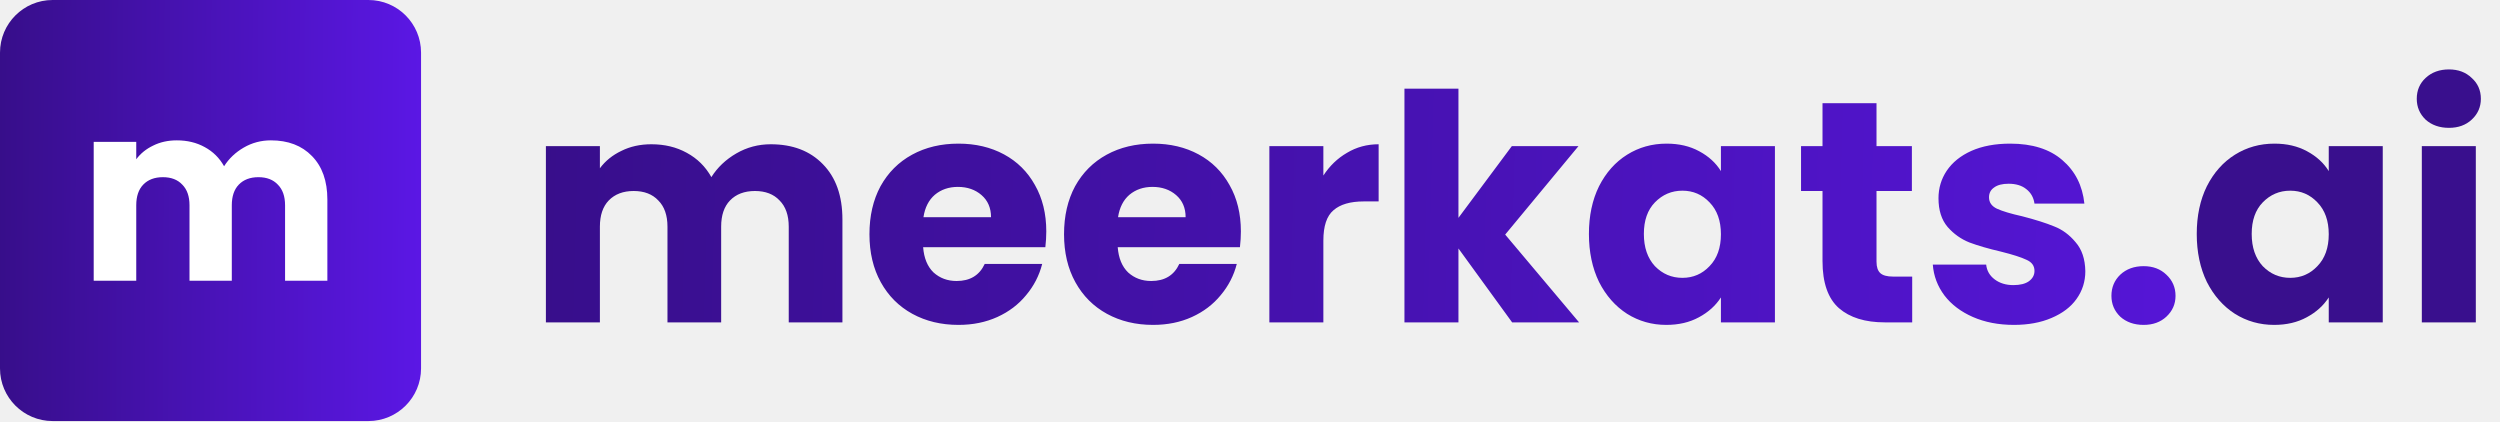
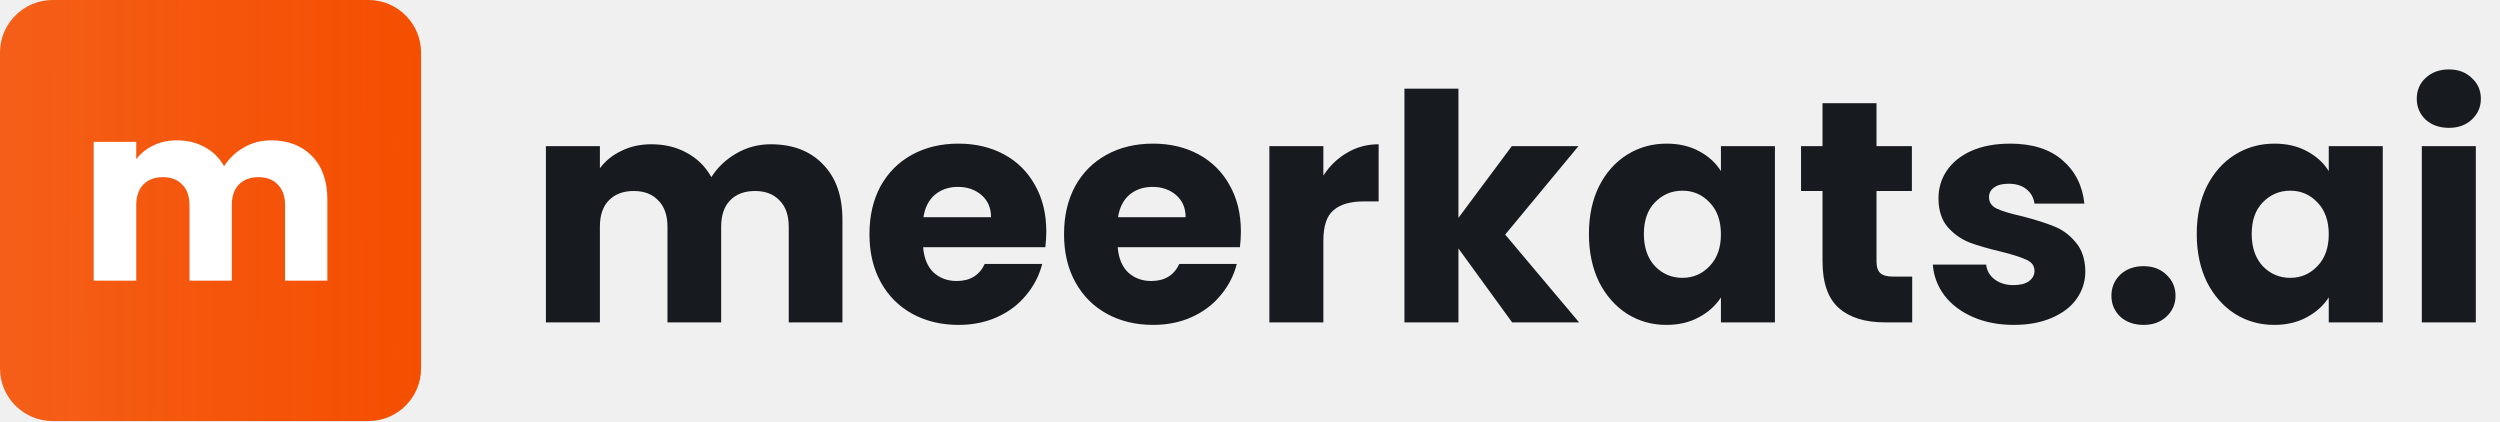
<svg xmlns="http://www.w3.org/2000/svg" width="190" height="32" viewBox="0 0 190 32" fill="none">
-   <rect width="32" height="32" rx="4" fill="url(#paint0_linear_1013_2048)" />
-   <path d="M20.587 10.667C21.898 10.667 22.938 11.064 23.707 11.858C24.489 12.653 24.88 13.756 24.88 15.168V21.334H21.665V15.603C21.665 14.922 21.482 14.399 21.116 14.033C20.763 13.655 20.272 13.466 19.641 13.466C19.011 13.466 18.513 13.655 18.147 14.033C17.794 14.399 17.617 14.922 17.617 15.603V21.334H14.402V15.603C14.402 14.922 14.22 14.399 13.854 14.033C13.501 13.655 13.009 13.466 12.379 13.466C11.748 13.466 11.25 13.655 10.885 14.033C10.532 14.399 10.355 14.922 10.355 15.603V21.334H7.121V10.78H10.355V12.104C10.683 11.663 11.112 11.316 11.641 11.064C12.171 10.799 12.77 10.667 13.438 10.667C14.232 10.667 14.938 10.837 15.556 11.178C16.186 11.518 16.678 12.004 17.031 12.634C17.397 12.054 17.895 11.581 18.525 11.216C19.156 10.85 19.843 10.667 20.587 10.667Z" fill="white" />
-   <path d="M58.576 10.964C60.24 10.964 61.56 11.468 62.536 12.476C63.528 13.484 64.024 14.884 64.024 16.676V24.5H59.944V17.228C59.944 16.364 59.712 15.7 59.248 15.236C58.8 14.756 58.176 14.516 57.376 14.516C56.576 14.516 55.944 14.756 55.48 15.236C55.032 15.7 54.808 16.364 54.808 17.228V24.5H50.728V17.228C50.728 16.364 50.496 15.7 50.032 15.236C49.584 14.756 48.96 14.516 48.16 14.516C47.36 14.516 46.728 14.756 46.264 15.236C45.816 15.7 45.592 16.364 45.592 17.228V24.5H41.488V11.108H45.592V12.788C46.008 12.228 46.552 11.788 47.224 11.468C47.896 11.132 48.656 10.964 49.504 10.964C50.512 10.964 51.408 11.18 52.192 11.612C52.992 12.044 53.616 12.66 54.064 13.46C54.528 12.724 55.16 12.124 55.96 11.66C56.76 11.196 57.632 10.964 58.576 10.964ZM79.518 17.588C79.518 17.972 79.494 18.372 79.446 18.788H70.158C70.222 19.62 70.486 20.26 70.95 20.708C71.43 21.14 72.014 21.356 72.702 21.356C73.726 21.356 74.438 20.924 74.838 20.06H79.206C78.982 20.94 78.574 21.732 77.982 22.436C77.406 23.14 76.678 23.692 75.798 24.092C74.918 24.492 73.934 24.692 72.846 24.692C71.534 24.692 70.366 24.412 69.342 23.852C68.318 23.292 67.518 22.492 66.942 21.452C66.366 20.412 66.078 19.196 66.078 17.804C66.078 16.412 66.358 15.196 66.918 14.156C67.494 13.116 68.294 12.316 69.318 11.756C70.342 11.196 71.518 10.916 72.846 10.916C74.142 10.916 75.294 11.188 76.302 11.732C77.31 12.276 78.094 13.052 78.654 14.06C79.23 15.068 79.518 16.244 79.518 17.588ZM75.318 16.508C75.318 15.804 75.078 15.244 74.598 14.828C74.118 14.412 73.518 14.204 72.798 14.204C72.11 14.204 71.526 14.404 71.046 14.804C70.582 15.204 70.294 15.772 70.182 16.508H75.318ZM94.307 17.588C94.307 17.972 94.283 18.372 94.235 18.788H84.947C85.011 19.62 85.275 20.26 85.739 20.708C86.219 21.14 86.803 21.356 87.491 21.356C88.515 21.356 89.227 20.924 89.627 20.06H93.995C93.771 20.94 93.363 21.732 92.771 22.436C92.195 23.14 91.467 23.692 90.587 24.092C89.707 24.492 88.723 24.692 87.635 24.692C86.323 24.692 85.155 24.412 84.131 23.852C83.107 23.292 82.307 22.492 81.731 21.452C81.155 20.412 80.867 19.196 80.867 17.804C80.867 16.412 81.147 15.196 81.707 14.156C82.283 13.116 83.083 12.316 84.107 11.756C85.131 11.196 86.307 10.916 87.635 10.916C88.931 10.916 90.083 11.188 91.091 11.732C92.099 12.276 92.883 13.052 93.443 14.06C94.019 15.068 94.307 16.244 94.307 17.588ZM90.107 16.508C90.107 15.804 89.867 15.244 89.387 14.828C88.907 14.412 88.307 14.204 87.587 14.204C86.899 14.204 86.315 14.404 85.835 14.804C85.371 15.204 85.083 15.772 84.971 16.508H90.107ZM100.576 13.34C101.056 12.604 101.656 12.028 102.376 11.612C103.096 11.18 103.896 10.964 104.776 10.964V15.308H103.648C102.624 15.308 101.856 15.532 101.344 15.98C100.832 16.412 100.576 17.18 100.576 18.284V24.5H96.472V11.108H100.576V13.34ZM114.922 24.5L110.842 18.884V24.5H106.738V6.74H110.842V16.556L114.898 11.108H119.962L114.394 17.828L120.01 24.5H114.922ZM120.758 17.78C120.758 16.404 121.014 15.196 121.526 14.156C122.054 13.116 122.766 12.316 123.662 11.756C124.558 11.196 125.558 10.916 126.662 10.916C127.606 10.916 128.43 11.108 129.134 11.492C129.854 11.876 130.406 12.38 130.79 13.004V11.108H134.894V24.5H130.79V22.604C130.39 23.228 129.83 23.732 129.11 24.116C128.406 24.5 127.582 24.692 126.638 24.692C125.55 24.692 124.558 24.412 123.662 23.852C122.766 23.276 122.054 22.468 121.526 21.428C121.014 20.372 120.758 19.156 120.758 17.78ZM130.79 17.804C130.79 16.78 130.502 15.972 129.926 15.38C129.366 14.788 128.678 14.492 127.862 14.492C127.046 14.492 126.35 14.788 125.774 15.38C125.214 15.956 124.934 16.756 124.934 17.78C124.934 18.804 125.214 19.62 125.774 20.228C126.35 20.82 127.046 21.116 127.862 21.116C128.678 21.116 129.366 20.82 129.926 20.228C130.502 19.636 130.79 18.828 130.79 17.804ZM145.327 21.02V24.5H143.239C141.751 24.5 140.591 24.14 139.759 23.42C138.927 22.684 138.511 21.492 138.511 19.844V14.516H136.879V11.108H138.511V7.844H142.615V11.108H145.303V14.516H142.615V19.892C142.615 20.292 142.711 20.58 142.903 20.756C143.095 20.932 143.415 21.02 143.863 21.02H145.327ZM153.061 24.692C151.893 24.692 150.853 24.492 149.941 24.092C149.029 23.692 148.309 23.148 147.781 22.46C147.253 21.756 146.957 20.972 146.893 20.108H150.949C150.997 20.572 151.213 20.948 151.597 21.236C151.981 21.524 152.453 21.668 153.013 21.668C153.525 21.668 153.917 21.572 154.189 21.38C154.477 21.172 154.621 20.908 154.621 20.588C154.621 20.204 154.421 19.924 154.021 19.748C153.621 19.556 152.973 19.348 152.077 19.124C151.117 18.9 150.317 18.668 149.677 18.428C149.037 18.172 148.485 17.78 148.021 17.252C147.557 16.708 147.325 15.98 147.325 15.068C147.325 14.3 147.533 13.604 147.949 12.98C148.381 12.34 149.005 11.836 149.821 11.468C150.653 11.1 151.637 10.916 152.773 10.916C154.453 10.916 155.773 11.332 156.733 12.164C157.709 12.996 158.269 14.1 158.413 15.476H154.621C154.557 15.012 154.349 14.644 153.997 14.372C153.661 14.1 153.213 13.964 152.653 13.964C152.173 13.964 151.805 14.06 151.549 14.252C151.293 14.428 151.165 14.676 151.165 14.996C151.165 15.38 151.365 15.668 151.765 15.86C152.181 16.052 152.821 16.244 153.685 16.436C154.677 16.692 155.485 16.948 156.109 17.204C156.733 17.444 157.277 17.844 157.741 18.404C158.221 18.948 158.469 19.684 158.485 20.612C158.485 21.396 158.261 22.1 157.813 22.724C157.381 23.332 156.749 23.812 155.917 24.164C155.101 24.516 154.149 24.692 153.061 24.692ZM162.916 24.692C162.196 24.692 161.604 24.484 161.14 24.068C160.692 23.636 160.468 23.108 160.468 22.484C160.468 21.844 160.692 21.308 161.14 20.876C161.604 20.444 162.196 20.228 162.916 20.228C163.62 20.228 164.196 20.444 164.644 20.876C165.108 21.308 165.34 21.844 165.34 22.484C165.34 23.108 165.108 23.636 164.644 24.068C164.196 24.484 163.62 24.692 162.916 24.692Z" fill="url(#paint1_linear_1013_2048)" />
-   <path d="M166.953 17.78C166.953 16.404 167.209 15.196 167.721 14.156C168.249 13.116 168.961 12.316 169.857 11.756C170.753 11.196 171.753 10.916 172.857 10.916C173.801 10.916 174.625 11.108 175.329 11.492C176.049 11.876 176.601 12.38 176.985 13.004V11.108H181.089V24.5H176.985V22.604C176.585 23.228 176.025 23.732 175.305 24.116C174.601 24.5 173.777 24.692 172.833 24.692C171.745 24.692 170.753 24.412 169.857 23.852C168.961 23.276 168.249 22.468 167.721 21.428C167.209 20.372 166.953 19.156 166.953 17.78ZM176.985 17.804C176.985 16.78 176.697 15.972 176.121 15.38C175.561 14.788 174.873 14.492 174.057 14.492C173.241 14.492 172.545 14.788 171.969 15.38C171.409 15.956 171.129 16.756 171.129 17.78C171.129 18.804 171.409 19.62 171.969 20.228C172.545 20.82 173.241 21.116 174.057 21.116C174.873 21.116 175.561 20.82 176.121 20.228C176.697 19.636 176.985 18.828 176.985 17.804ZM186.122 9.716C185.402 9.716 184.81 9.508 184.346 9.092C183.898 8.66 183.674 8.132 183.674 7.508C183.674 6.868 183.898 6.34 184.346 5.924C184.81 5.492 185.402 5.276 186.122 5.276C186.826 5.276 187.402 5.492 187.85 5.924C188.314 6.34 188.546 6.868 188.546 7.508C188.546 8.132 188.314 8.66 187.85 9.092C187.402 9.508 186.826 9.716 186.122 9.716ZM188.162 11.108V24.5H184.058V11.108H188.162Z" fill="#390F8D" />
+   <rect width="32" height="32" rx="4" fill="url(#paint0_linear_1135_2210)" />
+   <path d="M20.587 10.666C21.898 10.666 22.938 11.063 23.707 11.857C24.489 12.652 24.88 13.755 24.88 15.167V21.333H21.665V15.602C21.665 14.921 21.482 14.398 21.116 14.032C20.763 13.654 20.272 13.465 19.641 13.465C19.011 13.465 18.513 13.654 18.147 14.032C17.794 14.398 17.617 14.921 17.617 15.602V21.333H14.402V15.602C14.402 14.921 14.22 14.398 13.854 14.032C13.501 13.654 13.009 13.465 12.379 13.465C11.748 13.465 11.25 13.654 10.885 14.032C10.532 14.398 10.355 14.921 10.355 15.602V21.333H7.121V10.78H10.355V12.103C10.683 11.662 11.112 11.315 11.641 11.063C12.171 10.798 12.77 10.666 13.438 10.666C14.232 10.666 14.938 10.836 15.556 11.177C16.186 11.517 16.678 12.002 17.031 12.633C17.397 12.053 17.895 11.58 18.525 11.214C19.156 10.849 19.843 10.666 20.587 10.666Z" fill="white" />
+   <path d="M58.576 10.964C60.24 10.964 61.56 11.468 62.536 12.476C63.528 13.484 64.024 14.884 64.024 16.676V24.5H59.944V17.228C59.944 16.364 59.712 15.7 59.248 15.236C58.8 14.756 58.176 14.516 57.376 14.516C56.576 14.516 55.944 14.756 55.48 15.236C55.032 15.7 54.808 16.364 54.808 17.228V24.5H50.728V17.228C50.728 16.364 50.496 15.7 50.032 15.236C49.584 14.756 48.96 14.516 48.16 14.516C47.36 14.516 46.728 14.756 46.264 15.236C45.816 15.7 45.592 16.364 45.592 17.228V24.5H41.488V11.108H45.592V12.788C46.008 12.228 46.552 11.788 47.224 11.468C47.896 11.132 48.656 10.964 49.504 10.964C50.512 10.964 51.408 11.18 52.192 11.612C52.992 12.044 53.616 12.66 54.064 13.46C54.528 12.724 55.16 12.124 55.96 11.66C56.76 11.196 57.632 10.964 58.576 10.964ZM79.518 17.588C79.518 17.972 79.494 18.372 79.446 18.788H70.158C70.222 19.62 70.486 20.26 70.95 20.708C71.43 21.14 72.014 21.356 72.702 21.356C73.726 21.356 74.438 20.924 74.838 20.06H79.206C78.982 20.94 78.574 21.732 77.982 22.436C77.406 23.14 76.678 23.692 75.798 24.092C74.918 24.492 73.934 24.692 72.846 24.692C71.534 24.692 70.366 24.412 69.342 23.852C68.318 23.292 67.518 22.492 66.942 21.452C66.366 20.412 66.078 19.196 66.078 17.804C66.078 16.412 66.358 15.196 66.918 14.156C67.494 13.116 68.294 12.316 69.318 11.756C70.342 11.196 71.518 10.916 72.846 10.916C74.142 10.916 75.294 11.188 76.302 11.732C77.31 12.276 78.094 13.052 78.654 14.06C79.23 15.068 79.518 16.244 79.518 17.588ZM75.318 16.508C75.318 15.804 75.078 15.244 74.598 14.828C74.118 14.412 73.518 14.204 72.798 14.204C72.11 14.204 71.526 14.404 71.046 14.804C70.582 15.204 70.294 15.772 70.182 16.508H75.318ZM94.307 17.588C94.307 17.972 94.283 18.372 94.235 18.788H84.947C85.011 19.62 85.275 20.26 85.739 20.708C86.219 21.14 86.803 21.356 87.491 21.356C88.515 21.356 89.227 20.924 89.627 20.06H93.995C93.771 20.94 93.363 21.732 92.771 22.436C92.195 23.14 91.467 23.692 90.587 24.092C89.707 24.492 88.723 24.692 87.635 24.692C86.323 24.692 85.155 24.412 84.131 23.852C83.107 23.292 82.307 22.492 81.731 21.452C81.155 20.412 80.867 19.196 80.867 17.804C80.867 16.412 81.147 15.196 81.707 14.156C82.283 13.116 83.083 12.316 84.107 11.756C85.131 11.196 86.307 10.916 87.635 10.916C88.931 10.916 90.083 11.188 91.091 11.732C92.099 12.276 92.883 13.052 93.443 14.06C94.019 15.068 94.307 16.244 94.307 17.588ZM90.107 16.508C90.107 15.804 89.867 15.244 89.387 14.828C88.907 14.412 88.307 14.204 87.587 14.204C86.899 14.204 86.315 14.404 85.835 14.804C85.371 15.204 85.083 15.772 84.971 16.508H90.107ZM100.576 13.34C101.056 12.604 101.656 12.028 102.376 11.612C103.096 11.18 103.896 10.964 104.776 10.964V15.308H103.648C102.624 15.308 101.856 15.532 101.344 15.98C100.832 16.412 100.576 17.18 100.576 18.284V24.5H96.472V11.108H100.576V13.34ZM114.922 24.5L110.842 18.884V24.5H106.738V6.74H110.842V16.556L114.898 11.108H119.962L114.394 17.828L120.01 24.5H114.922ZM120.758 17.78C120.758 16.404 121.014 15.196 121.526 14.156C122.054 13.116 122.766 12.316 123.662 11.756C124.558 11.196 125.558 10.916 126.662 10.916C127.606 10.916 128.43 11.108 129.134 11.492C129.854 11.876 130.406 12.38 130.79 13.004V11.108H134.894V24.5H130.79V22.604C130.39 23.228 129.83 23.732 129.11 24.116C128.406 24.5 127.582 24.692 126.638 24.692C125.55 24.692 124.558 24.412 123.662 23.852C122.766 23.276 122.054 22.468 121.526 21.428C121.014 20.372 120.758 19.156 120.758 17.78ZM130.79 17.804C130.79 16.78 130.502 15.972 129.926 15.38C129.366 14.788 128.678 14.492 127.862 14.492C127.046 14.492 126.35 14.788 125.774 15.38C125.214 15.956 124.934 16.756 124.934 17.78C124.934 18.804 125.214 19.62 125.774 20.228C126.35 20.82 127.046 21.116 127.862 21.116C128.678 21.116 129.366 20.82 129.926 20.228C130.502 19.636 130.79 18.828 130.79 17.804ZM145.327 21.02V24.5H143.239C141.751 24.5 140.591 24.14 139.759 23.42C138.927 22.684 138.511 21.492 138.511 19.844V14.516H136.879V11.108H138.511V7.844H142.615V11.108H145.303V14.516H142.615V19.892C142.615 20.292 142.711 20.58 142.903 20.756C143.095 20.932 143.415 21.02 143.863 21.02H145.327ZM153.061 24.692C151.893 24.692 150.853 24.492 149.941 24.092C149.029 23.692 148.309 23.148 147.781 22.46C147.253 21.756 146.957 20.972 146.893 20.108H150.949C150.997 20.572 151.213 20.948 151.597 21.236C151.981 21.524 152.453 21.668 153.013 21.668C153.525 21.668 153.917 21.572 154.189 21.38C154.477 21.172 154.621 20.908 154.621 20.588C154.621 20.204 154.421 19.924 154.021 19.748C153.621 19.556 152.973 19.348 152.077 19.124C151.117 18.9 150.317 18.668 149.677 18.428C149.037 18.172 148.485 17.78 148.021 17.252C147.557 16.708 147.325 15.98 147.325 15.068C147.325 14.3 147.533 13.604 147.949 12.98C148.381 12.34 149.005 11.836 149.821 11.468C150.653 11.1 151.637 10.916 152.773 10.916C154.453 10.916 155.773 11.332 156.733 12.164C157.709 12.996 158.269 14.1 158.413 15.476H154.621C154.557 15.012 154.349 14.644 153.997 14.372C153.661 14.1 153.213 13.964 152.653 13.964C152.173 13.964 151.805 14.06 151.549 14.252C151.293 14.428 151.165 14.676 151.165 14.996C151.165 15.38 151.365 15.668 151.765 15.86C152.181 16.052 152.821 16.244 153.685 16.436C154.677 16.692 155.485 16.948 156.109 17.204C156.733 17.444 157.277 17.844 157.741 18.404C158.221 18.948 158.469 19.684 158.485 20.612C158.485 21.396 158.261 22.1 157.813 22.724C157.381 23.332 156.749 23.812 155.917 24.164C155.101 24.516 154.149 24.692 153.061 24.692ZM162.916 24.692C162.196 24.692 161.604 24.484 161.14 24.068C160.692 23.636 160.468 23.108 160.468 22.484C160.468 21.844 160.692 21.308 161.14 20.876C161.604 20.444 162.196 20.228 162.916 20.228C163.62 20.228 164.196 20.444 164.644 20.876C165.108 21.308 165.34 21.844 165.34 22.484C165.34 23.108 165.108 23.636 164.644 24.068C164.196 24.484 163.62 24.692 162.916 24.692ZM166.953 17.78C166.953 16.404 167.209 15.196 167.721 14.156C168.249 13.116 168.961 12.316 169.857 11.756C170.753 11.196 171.753 10.916 172.857 10.916C173.801 10.916 174.625 11.108 175.329 11.492C176.049 11.876 176.601 12.38 176.985 13.004V11.108H181.089V24.5H176.985V22.604C176.585 23.228 176.025 23.732 175.305 24.116C174.601 24.5 173.777 24.692 172.833 24.692C171.745 24.692 170.753 24.412 169.857 23.852C168.961 23.276 168.249 22.468 167.721 21.428C167.209 20.372 166.953 19.156 166.953 17.78ZM176.985 17.804C176.985 16.78 176.697 15.972 176.121 15.38C175.561 14.788 174.873 14.492 174.057 14.492C173.241 14.492 172.545 14.788 171.969 15.38C171.409 15.956 171.129 16.756 171.129 17.78C171.129 18.804 171.409 19.62 171.969 20.228C172.545 20.82 173.241 21.116 174.057 21.116C174.873 21.116 175.561 20.82 176.121 20.228C176.697 19.636 176.985 18.828 176.985 17.804ZM186.122 9.716C185.402 9.716 184.81 9.508 184.346 9.092C183.898 8.66 183.674 8.132 183.674 7.508C183.674 6.868 183.898 6.34 184.346 5.924C184.81 5.492 185.402 5.276 186.122 5.276C186.826 5.276 187.402 5.492 187.85 5.924C188.314 6.34 188.546 6.868 188.546 7.508C188.546 8.132 188.314 8.66 187.85 9.092C187.402 9.508 186.826 9.716 186.122 9.716ZM188.162 11.108V24.5H184.058V11.108H188.162Z" fill="#171A1F" />
  <defs>
-     <linearGradient id="paint0_linear_1013_2048" x1="0" y1="0" x2="32.154" y2="0.155" gradientUnits="userSpaceOnUse">
-       <stop stop-color="#370E8A" />
-       <stop offset="1" stop-color="#5B17E5" />
-     </linearGradient>
-     <linearGradient id="paint1_linear_1013_2048" x1="40" y1="2.5" x2="190.615" y2="6.535" gradientUnits="userSpaceOnUse">
-       <stop stop-color="#370E8A" />
-       <stop offset="1" stop-color="#5B17E5" />
+     <linearGradient id="paint0_linear_1135_2210" x1="0" y1="0" x2="32.154" y2="0.155" gradientUnits="userSpaceOnUse">
+       <stop stop-color="#F54E00" stop-opacity="0.9" />
+       <stop offset="1" stop-color="#F54E00" />
    </linearGradient>
  </defs>
</svg>
